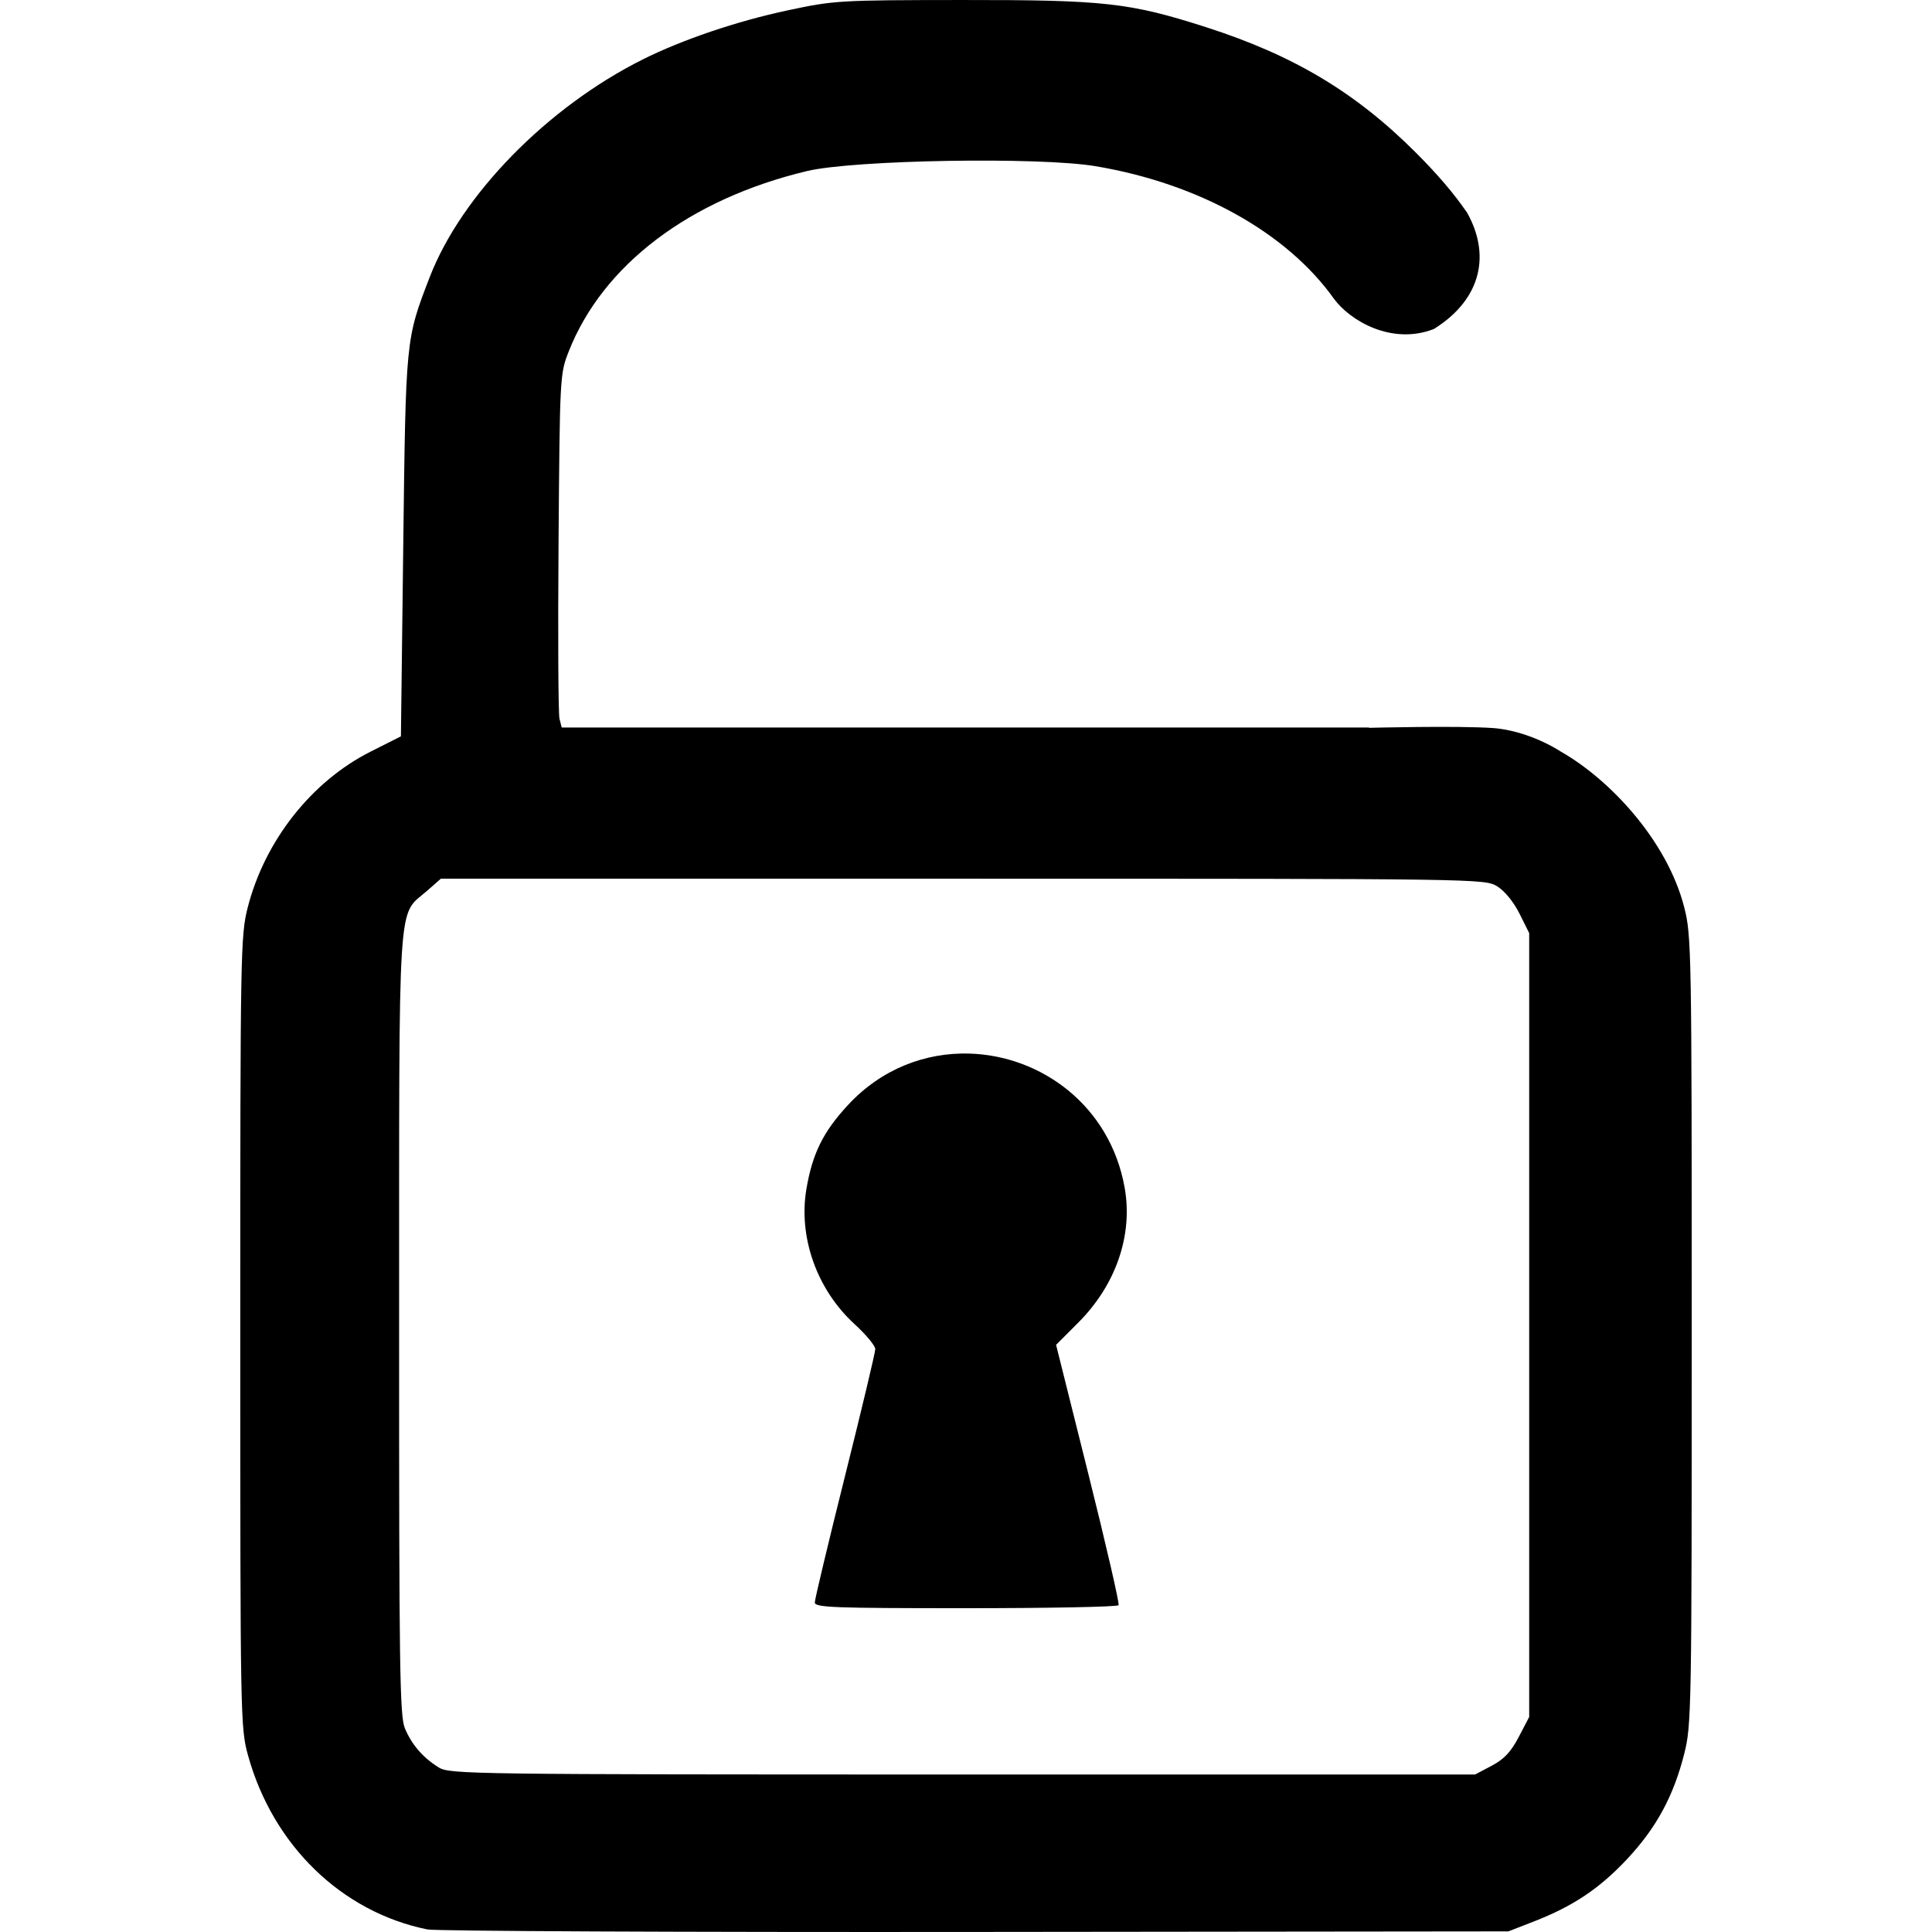
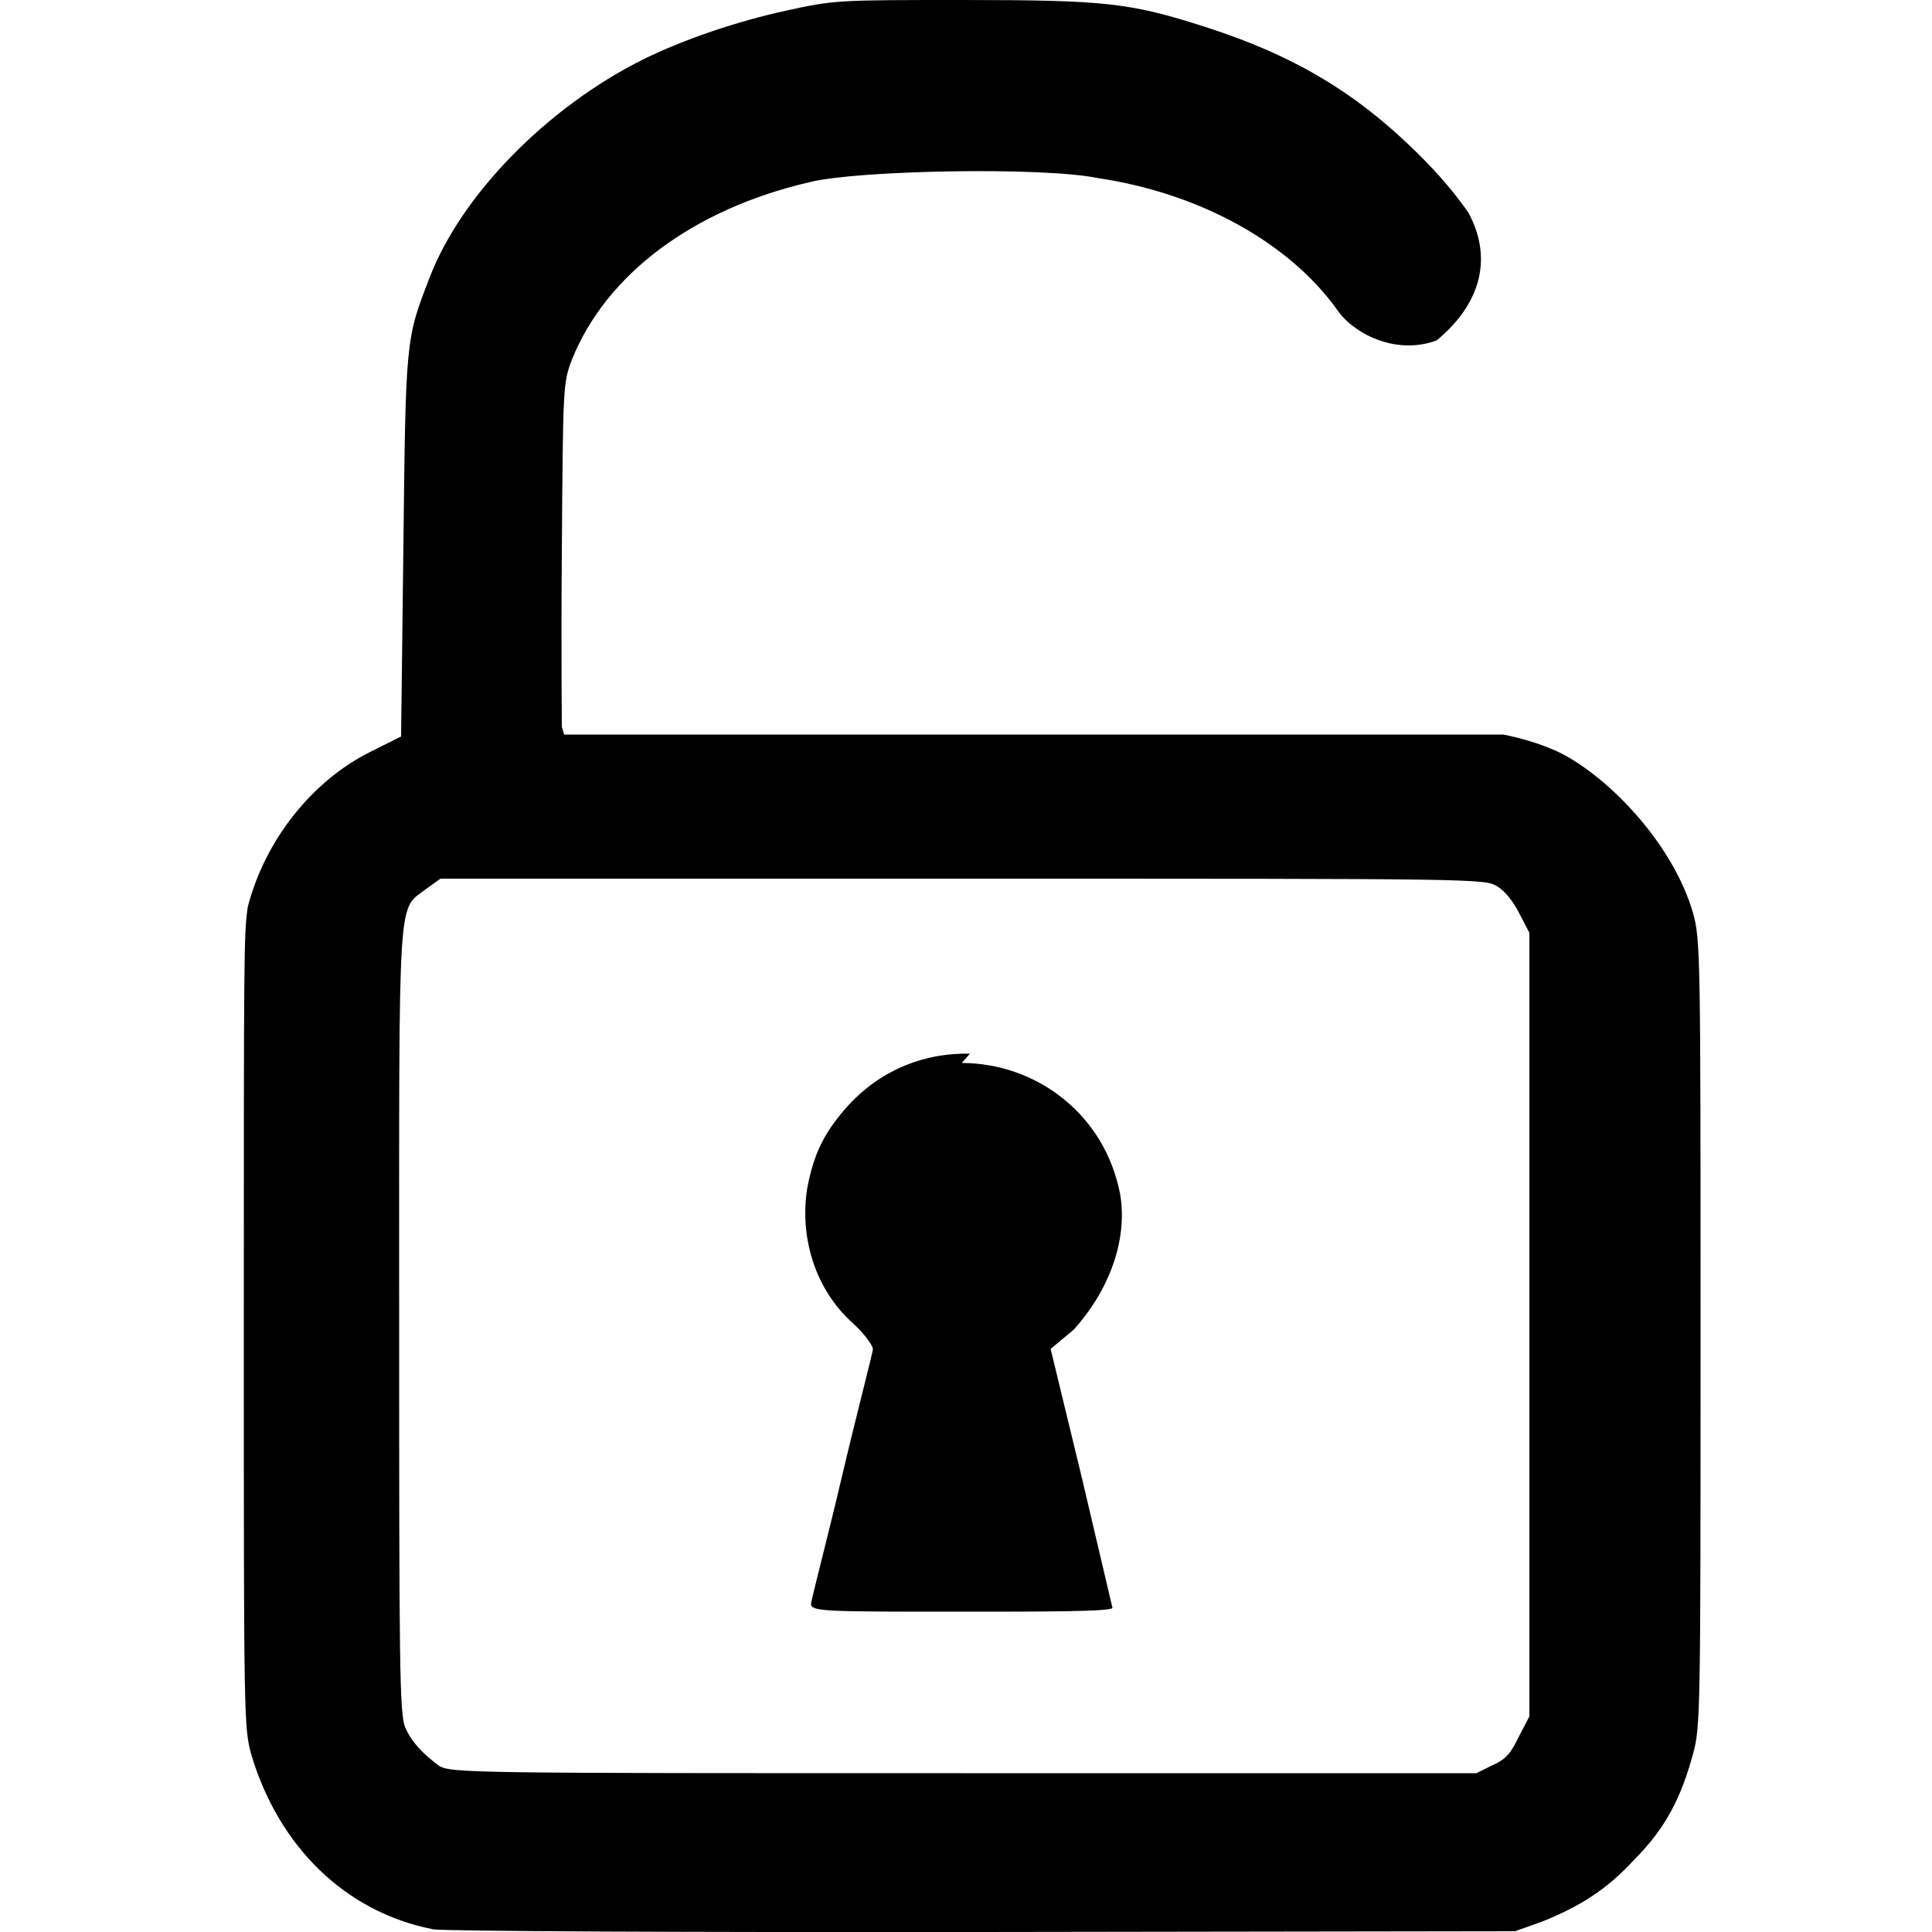
- <svg xmlns="http://www.w3.org/2000/svg" xmlns:xlink="http://www.w3.org/1999/xlink" width="500" height="500" viewBox="0 0 500 500" id="svg2" version="1.1">
-   <defs id="defs4" />
-   <use id="use32130" xlink:href="#symbol16714" transform="matrix(0.4887586,0,0,0.4887586,266.5973,18.20858)" x="0" y="0" width="100%" height="100%" />
-   <path d="m 249.021,0.002 c -31.987,0.03 -33.07,0.094 -45.367,2.721 -13.02,2.781 -27.085,7.552 -37.291,12.65 -24.704,12.341 -46.952,35.081 -55.17,56.391 -6.212,16.108 -6.174,15.719 -6.832,69.482 l -0.605,49.322 -7.824,3.941 c -15.295,7.702 -27.397,23.044 -31.82,40.34 -1.86,7.271 -1.93,11.228 -1.93,109.873 0,100.342 0.04,102.474 2.018,109.609 6.443,23.251 24.226,40.498 46.404,45.006 2.152,0.437 65.981,0.729 141.842,0.648 l 137.93,-0.146 6.594,-2.566 c 10.141,-3.946 16.976,-8.519 24.117,-16.139 7.552,-8.058 12.007,-16.255 14.773,-27.184 1.897,-7.495 1.959,-10.932 1.959,-109.648 0,-98.226 -0.07,-102.183 -1.93,-109.453 -4.472,-17.486 -19.473,-33.242 -31.893,-40.301 -5.617,-3.569 -12.205,-5.719 -17.477,-6.121 -9.269,-0.662 -32.176,-0.066 -32.176,-0.066 l -0.057,-0.084 -104.268,0 -104.652,0 -0.572,-2.281 c -0.315,-1.254 -0.423,-21.833 -0.242,-45.73 0.326,-42.976 0.354,-43.515 2.639,-49.32 8.814,-22.396 31.302,-39.42 61.66,-46.676 12.105,-2.893 60.05,-3.705 74.65,-1.264 26.843,4.489 49.628,17.286 61.764,34.371 4.158,5.617 14.908,12.019 25.828,7.766 12.581,-7.863 14.583,-19.478 8.58,-30.121 -3.498,-5.088 -7.723,-9.99 -13.219,-15.49 C 350.854,23.917 334.781,14.304 312.117,7.033 292.354,0.692 285.843,-0.032 249.021,0.002 Z M 114.096,227.406 l 135.09,0 c 134.221,0 135.11,0.013 138.314,1.994 1.914,1.183 4.248,4.045 5.74,7.039 l 2.514,5.045 0,101.432 0,101.43 -2.703,5.176 c -2.022,3.871 -3.788,5.749 -7.002,7.449 l -4.297,2.273 -132.639,-0.004 c -127.688,-0.004 -132.749,-0.072 -135.574,-1.826 -4.09,-2.54 -6.983,-5.89 -8.758,-10.137 -1.334,-3.192 -1.511,-15.644 -1.492,-104.654 0.024,-113.326 -0.492,-105.297 7.195,-112.047 z m 136.695,45.256 c -11.158,-0.306 -22.572,3.849 -31.35,13.33 -6.388,6.9 -9.162,12.493 -10.729,21.629 -2.148,12.526 2.687,26.14 12.453,35.066 2.946,2.693 5.357,5.598 5.357,6.457 0,0.859 -3.522,15.629 -7.826,32.82 -4.304,17.191 -7.826,31.927 -7.826,32.746 0,1.31 4.726,1.49 39.07,1.49 21.489,0 39.288,-0.348 39.551,-0.773 0.263,-0.426 -3.271,-15.761 -7.852,-34.078 l -8.328,-33.303 5.773,-5.785 c 9.73,-9.751 14.154,-22.639 11.977,-34.887 -3.787,-21.3 -21.674,-34.203 -40.271,-34.713 z" id="path4498" />
+ <svg xmlns="http://www.w3.org/2000/svg" viewBox="0 0 500 500">
+   <use width="100%" height="100%" />
+   <path d="M249 0c-32 0-33 0-45.3 2.7-13 2.8-27 7.6-37.3 12.7-24.7 12.3-47 35-55.2 56.4-6.2 16-6.2 15.7-6.8 69.4l-.6 49.4-8 4c-15.2 7.6-27.3 23-31.7 40.2-1 7.3-1 11.3-1 110 0 100.3 0 102.4 2 109.5 7 23.3 24 40.5 47 45 2 .5 66 .8 142 .7l138-.2 7-2.5c10-4 17-8.5 24-16.2 8-8 12-16 15-27 2-7 2-11 2-109s0-102-2-109c-5-17-20-33-32-40-5-3-12-5-17-6H146l-.6-2c0-1-.2-21 0-45 .3-43 .3-44 2.6-50 8.8-22 31.3-39 61.7-46 12-3 60-4 74.5-1 26.8 4 49.6 17 61.8 34 4 6 15 12 25.8 8C384 78 386 66 380 55c-3.5-5-7.7-10-13.2-15.4C351 24 334.8 14.3 312 7c-19.5-6.3-26-7-63-7zM114 227.4h135.2c134.2 0 135 0 138.3 2 2 1.2 4.2 4 5.7 7l2.6 5v202.8l-2.7 5.2c-2 4-3 5.8-7 7.5l-4 2H249c-127.6 0-132.6 0-135.5-2-4-3-7-6-8.7-10-1.4-4-1.5-16-1.5-105 0-114-.5-106 7.2-112zm137 45.3c-11.2-.3-22.6 3.8-31.4 13.3-6.3 7-9 12.5-10.7 21.6-2 12.5 2 26.2 12 35 3 2.8 5 5.7 5 6.5 0 1-4 16-8 33s-8 32-8 33c0 2 4 2 39 2 21 0 39 0 39-1l-8-34-8-33 6-5c9-10 14-23 12-35-4-21-22-34-41-34z" />
</svg>
